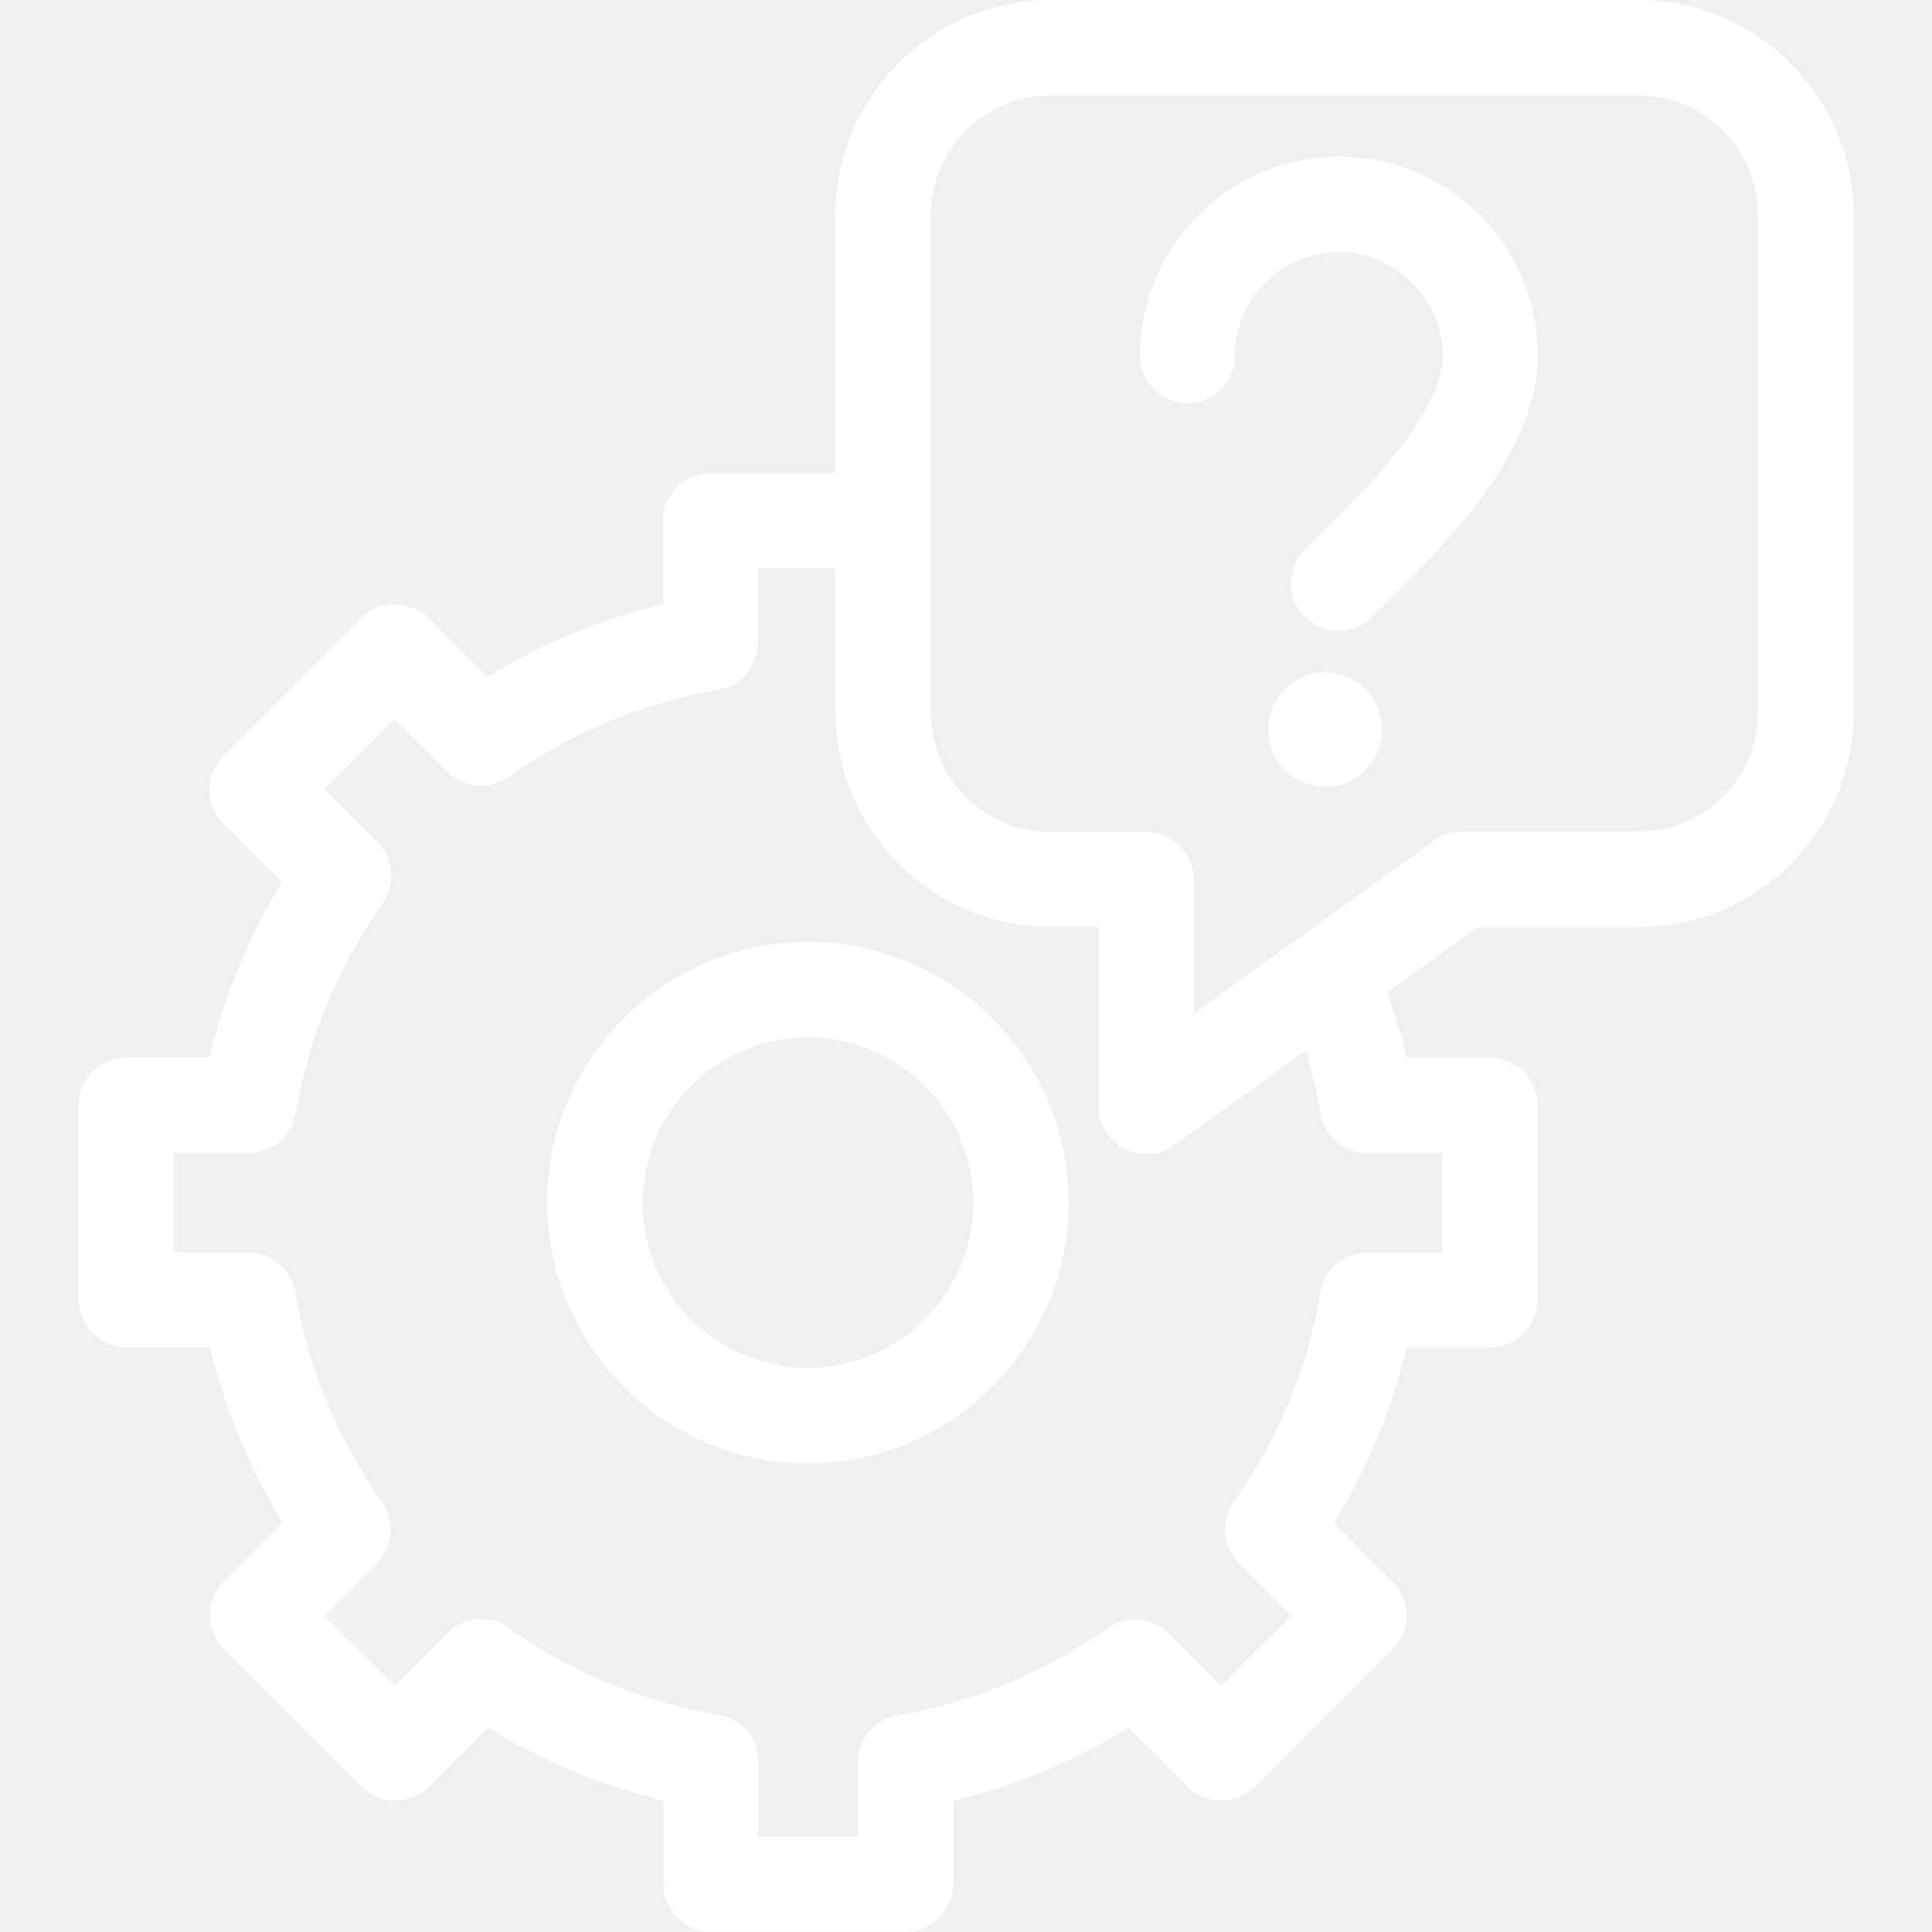
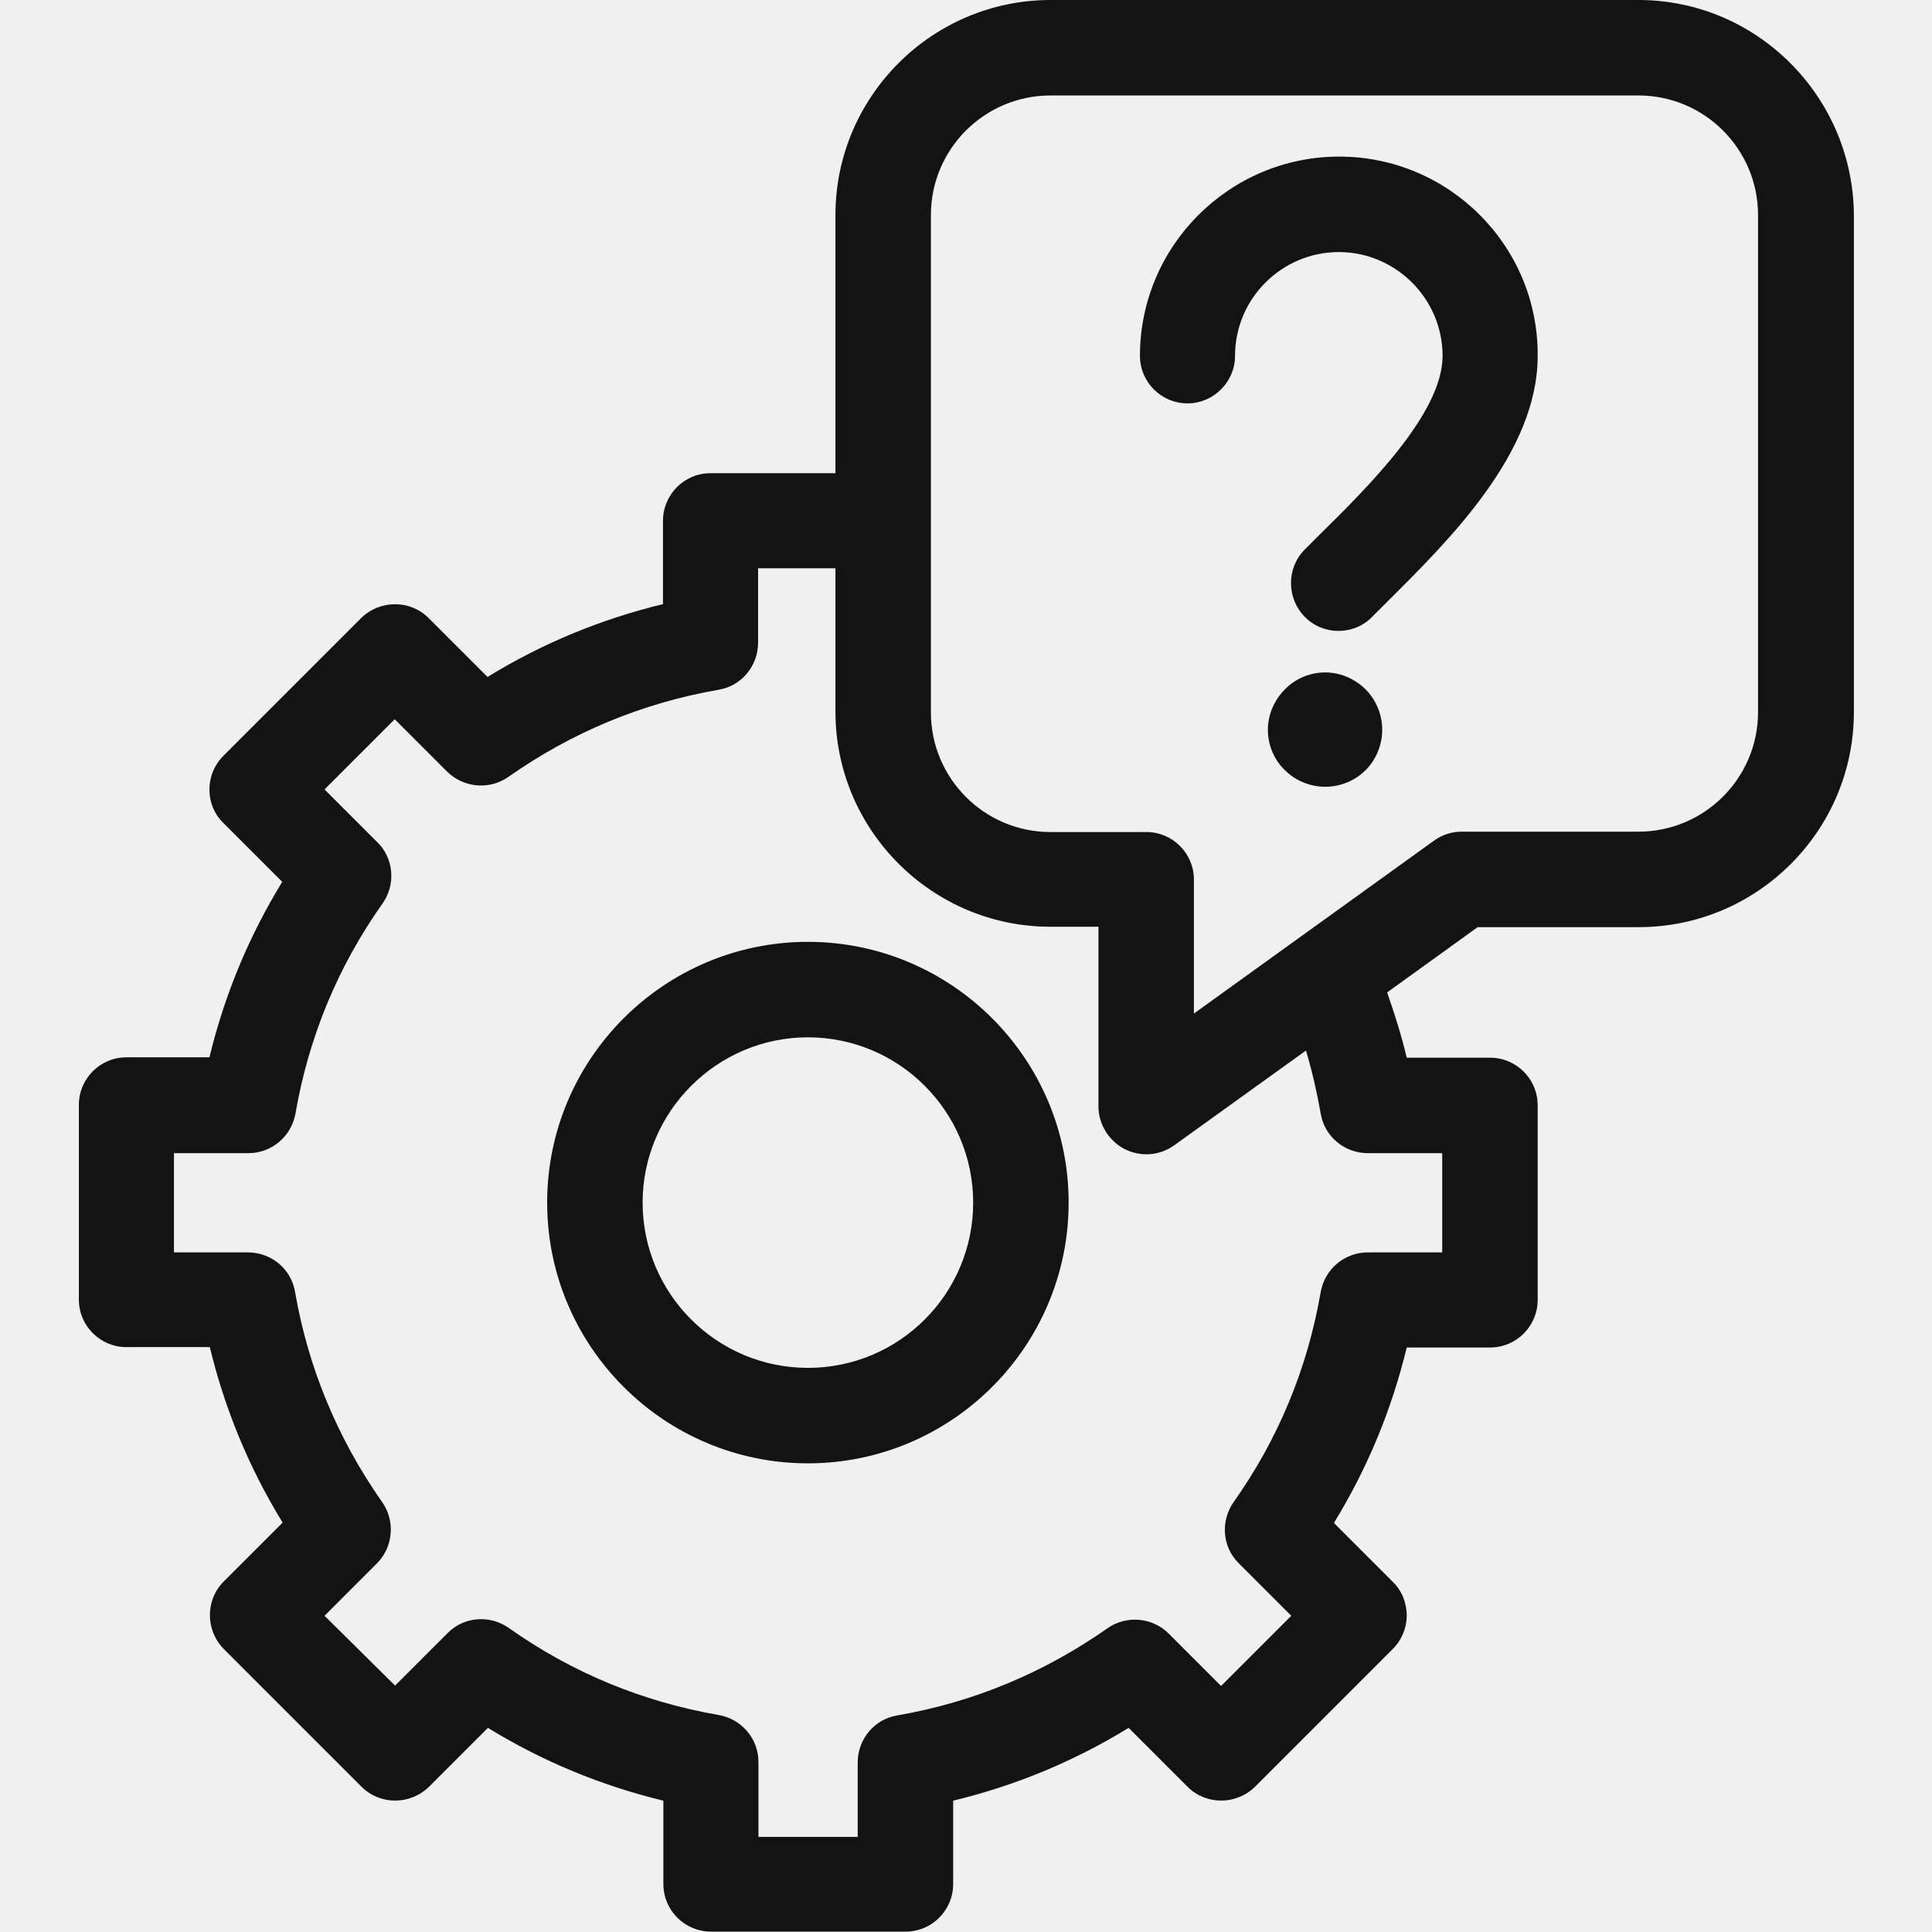
<svg xmlns="http://www.w3.org/2000/svg" version="1.1" id="Capa_1" x="0px" y="0px" viewBox="0 0 512 512" style="enable-background:new 0 0 512 512;" xml:space="preserve">
  <style type="text/css">
- 	.st0{fill:#FFFFFF;}
+ 	.st0{fill:#141313;}
</style>
  <g>
    <path class="st0" d="M214.1,249.6c-38.1,0-69.1,31-69.1,69.1s31,69.1,69.1,69.1s69.1-31,69.1-69.1S252.2,249.6,214.1,249.6z    M214.1,362.5c-24.2,0-43.8-19.7-43.8-43.8s19.7-43.8,43.8-43.8c24.2,0,43.8,19.7,43.8,43.8C257.9,342.9,238.3,362.5,214.1,362.5z" />
    <path class="st0" d="M434.2,0H278.4c-31.4,0-57,25.6-57,57v68.4h-33.1c-7,0-12.6,5.7-12.6,12.6v22.1c-16.5,4-32,10.4-46.5,19.3   l-15.6-15.6c-4.9-4.9-12.9-4.9-17.9,0l-36.5,36.5c-2.4,2.4-3.7,5.6-3.7,8.9c0,3.4,1.3,6.6,3.7,8.9l15.6,15.6   c-8.9,14.5-15.3,30-19.3,46.5h-22c-7,0-12.6,5.7-12.6,12.6v51.6c0,7,5.7,12.6,12.6,12.6h22.1c4,16.5,10.4,32,19.3,46.5l-15.6,15.6   c-4.9,4.9-4.9,12.9,0,17.9l36.5,36.5c4.9,4.9,12.9,4.9,17.9,0l15.6-15.6c14.5,8.9,30,15.3,46.5,19.3v22.1c0,7,5.7,12.6,12.6,12.6   H240c7,0,12.6-5.7,12.6-12.6v-22.1c16.5-4,32-10.4,46.5-19.3l15.6,15.6c4.9,4.9,12.9,4.9,17.9,0l36.5-36.5c2.4-2.4,3.7-5.6,3.7-8.9   s-1.3-6.6-3.7-8.9l-15.6-15.6c8.9-14.5,15.3-30,19.3-46.5h22.1c7,0,12.6-5.7,12.6-12.6v-51.6c0-7-5.7-12.6-12.6-12.6h-22.1   c-1.4-5.9-3.2-11.6-5.2-17.3l24-17.3h42.7c31.4,0,57-25.6,57-57V57C491.1,25.6,465.6,0,434.2,0z M350,295.1   c1,6.1,6.3,10.5,12.5,10.5h19.7v26.3h-19.7c-6.2,0-11.4,4.4-12.5,10.5c-3.5,20.2-11.2,38.9-23.1,55.7c-3.5,5-3,11.9,1.4,16.2   l13.9,13.9l-18.6,18.6l-13.9-13.9c-4.3-4.3-11.2-4.9-16.2-1.4c-16.8,11.8-35.5,19.6-55.7,23.1c-6.1,1-10.5,6.3-10.5,12.5v19.7H201   V467c0-6.2-4.4-11.4-10.5-12.5c-20.2-3.5-38.9-11.2-55.7-23.1c-5-3.5-11.9-3-16.2,1.4l-13.9,13.9L86,428.2l13.9-13.9   c4.3-4.3,4.9-11.2,1.4-16.2c-11.8-16.8-19.6-35.5-23.1-55.7c-1-6.1-6.3-10.5-12.5-10.5H46.1v-26.3h19.7c6.2,0,11.4-4.4,12.5-10.5   c3.5-20.2,11.2-38.9,23.1-55.7c3.5-5,3-11.9-1.4-16.2l-14-14l18.6-18.6l13.9,13.9c4.4,4.3,11.2,4.9,16.2,1.4   c16.8-11.8,35.5-19.6,55.7-23.1c6.1-1,10.5-6.3,10.5-12.5v-19.7h20.5v38c0,31.4,25.6,57,57,57h12.7v47.6c0,4.7,2.7,9.1,6.9,11.3   c1.8,0.9,3.8,1.4,5.8,1.4c2.6,0,5.2-0.8,7.4-2.4l34.9-25.1C347.7,283.8,349,289.4,350,295.1z M465.9,188.7   c0,17.5-14.2,31.7-31.7,31.7h-46.8c-2.7,0-5.2,0.8-7.4,2.4l-63.6,45.8v-35.5c0-7-5.7-12.6-12.6-12.6h-25.4   c-17.5,0-31.7-14.2-31.7-31.7V57c0-17.5,14.2-31.7,31.7-31.7h155.8c17.5,0,31.7,14.2,31.7,31.7L465.9,188.7L465.9,188.7z" />
    <path class="st0" d="M354.9,41.5c-29.1,0-52.8,23.7-52.8,52.8c0,7,5.7,12.6,12.6,12.6s12.6-5.7,12.6-12.6   c0-15.2,12.4-27.5,27.5-27.5s27.5,12.4,27.5,27.5c0,15.2-19.7,34.7-32.7,47.5c-1.3,1.3-2.6,2.6-3.8,3.8c-4.9,4.9-4.9,12.9,0,17.9   c2.5,2.5,5.7,3.7,8.9,3.7s6.5-1.2,8.9-3.7c1.2-1.2,2.4-2.4,3.7-3.7c16.9-16.8,40.2-39.8,40.2-65.5C407.7,65.2,384,41.5,354.9,41.5z   " />
    <path class="st0" d="M351.2,178.2c-4,0-7.9,1.6-10.7,4.5c-2.8,2.8-4.5,6.7-4.5,10.7s1.6,7.9,4.5,10.7c2.8,2.8,6.7,4.4,10.7,4.4   s7.9-1.6,10.7-4.4c2.8-2.8,4.4-6.7,4.4-10.7s-1.6-7.9-4.4-10.7C359.1,179.9,355.2,178.2,351.2,178.2z" />
  </g>
</svg>
